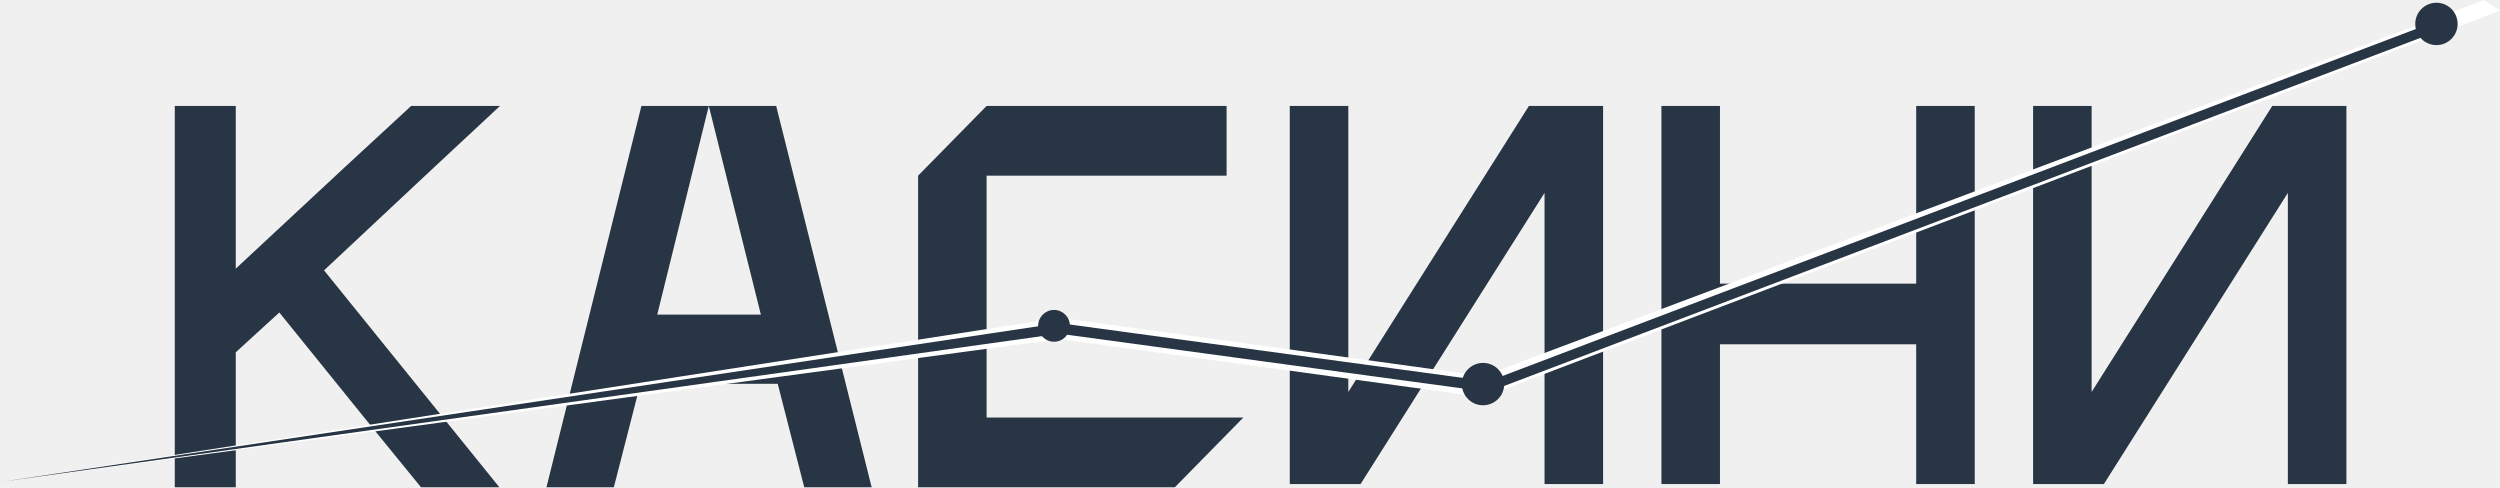
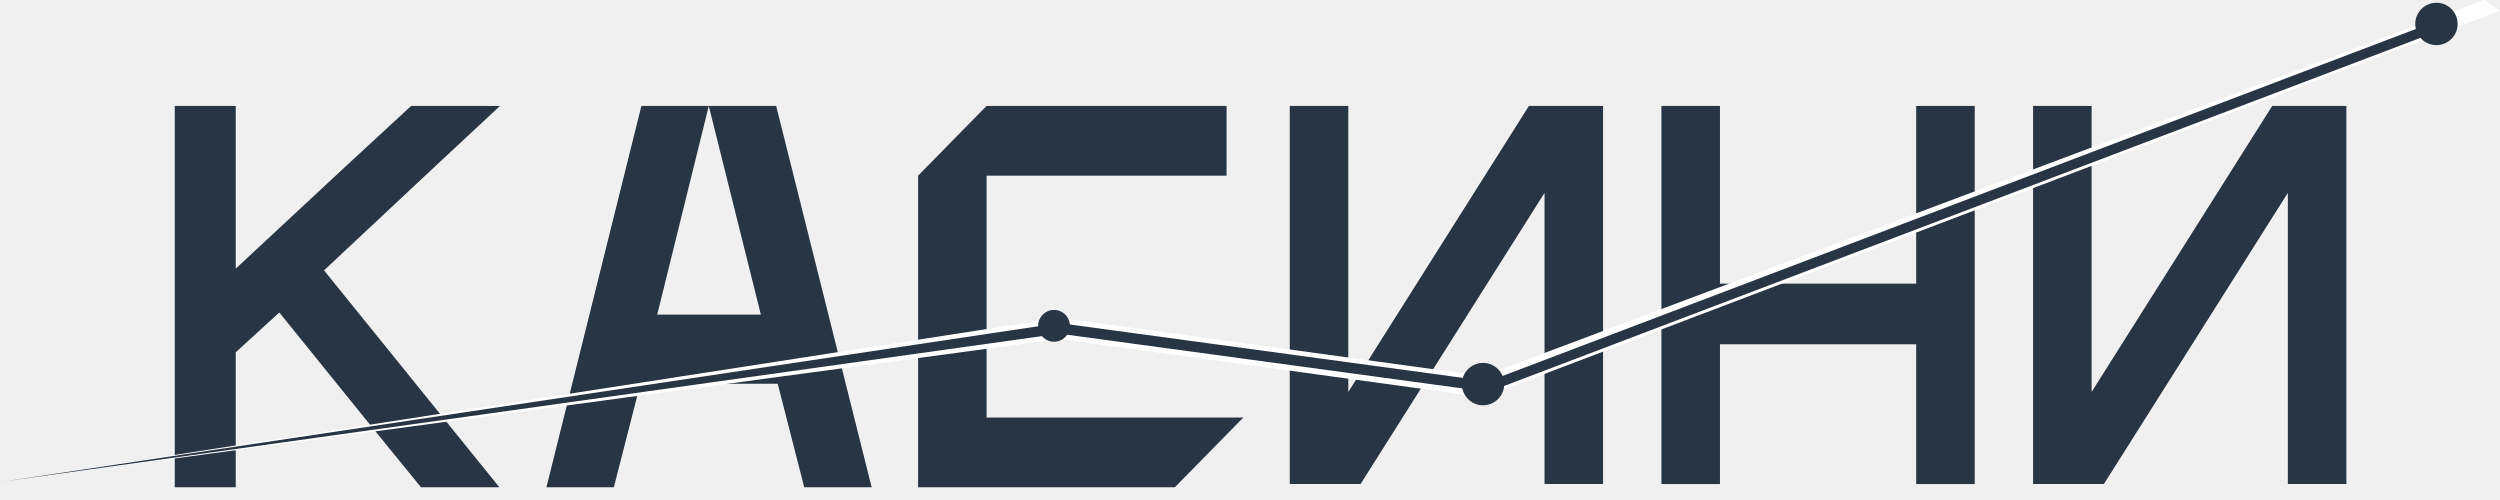
- <svg xmlns="http://www.w3.org/2000/svg" width="236" height="46" viewBox="0 0 236 46" fill="none">
-   <path d="M51.585 46L60.549 10.001H66.91L62.043 29.697H71.826L66.91 10.001H73.272L82.284 46H75.922L73.416 36.229H60.452L57.946 46H51.585Z" fill="#283544" />
-   <path d="M86.669 46V16.583L93.135 10.001H115.79V16.583H93.135V39.417H117.369L110.903 46H86.669Z" fill="#283544" />
-   <path d="M186.415 10.001V45.694H180.889V32.5H162.365V45.694H156.839V10.001H162.365V26.776H180.889V10.001H186.415Z" fill="#283544" />
-   <path d="M30.589 25.522L47.144 46H39.744L35.084 40.282L26.368 29.498L22.256 33.256V46H16.5V10.001H22.256V25.359L32.617 15.719L38.812 10.001H47.199L41.059 15.719L30.589 25.522Z" fill="#283544" />
-   <path d="M145.805 45.694H151.331V10H144.331L127.28 37V10H121.754V45.694H128.438L145.805 18.208V45.694Z" fill="#283544" />
-   <path d="M215.974 45.694H221.5V10H214.501L197.449 37V10H191.924V45.694H198.607L215.974 18.208V45.694Z" fill="#283544" />
-   <path d="M100 30L0 45.5L100 32L140 37.5L236 1L234.5 0L140 35.5L100 30Z" fill="white" />
-   <path d="M100 30.5L0 45.5L100 31.5L140.5 37L230 3V2L140.5 36L100 30.5Z" fill="#283544" />
-   <circle cx="99.5" cy="30.758" r="1.5" fill="#283544" />
-   <circle cx="140" cy="36.258" r="2" fill="#283544" />
-   <circle cx="230" cy="2.258" r="2" fill="#283544" />
+ <svg xmlns="http://www.w3.org/2000/svg" width="160" height="32" viewBox="0 0 160 32" fill="none">
+   <path d="M34.972 31.186L41.049 6.78H45.362L42.062 20.134H48.695L45.362 6.78H49.675L55.785 31.186H51.472L49.773 24.561H40.984L39.285 31.186H34.972Z" fill="#283544" />
+   <path d="M58.758 31.186V11.242L63.142 6.78H78.501V11.242H63.142V26.723H79.571L75.188 31.186H58.758Z" fill="#283544" />
+   <path d="M126.382 6.78V30.979H122.636V22.034H110.077V30.979H106.331V6.78H110.077V18.153H122.636V6.78H126.382Z" fill="#283544" />
+   <path d="M20.737 17.303L31.961 31.186H26.944L23.785 27.309L17.875 19.998L15.088 22.546V31.186H11.185V6.78H15.088V17.192L22.112 10.657L26.312 6.78H31.998L27.836 10.657L20.737 17.303Z" fill="#283544" />
+   <path d="M98.85 30.978H102.596V6.779H97.851L86.291 25.084V6.779H82.544V30.978H87.076L98.85 12.344V30.978Z" fill="#283544" />
+   <path d="M146.422 30.978H150.169V6.779H145.423L133.863 25.084V6.779H130.117V30.978H134.648L146.422 12.344V30.978Z" fill="#283544" />
+   <path d="M67.797 20.339L0 30.848L67.797 21.695L94.915 25.424L160 0.678L158.983 0L94.915 24.068L67.797 20.339Z" fill="white" />
+   <path d="M67.797 20.677L0 30.847L67.797 21.355L95.254 25.084L155.932 2.033V1.355L95.254 24.406L67.797 20.677Z" fill="#283544" />
+   <circle cx="67.458" cy="20.853" r="1.017" fill="#283544" />
+   <circle cx="94.915" cy="24.582" r="1.356" fill="#283544" />
+   <circle cx="155.932" cy="1.532" r="1.356" fill="#283544" />
</svg>
